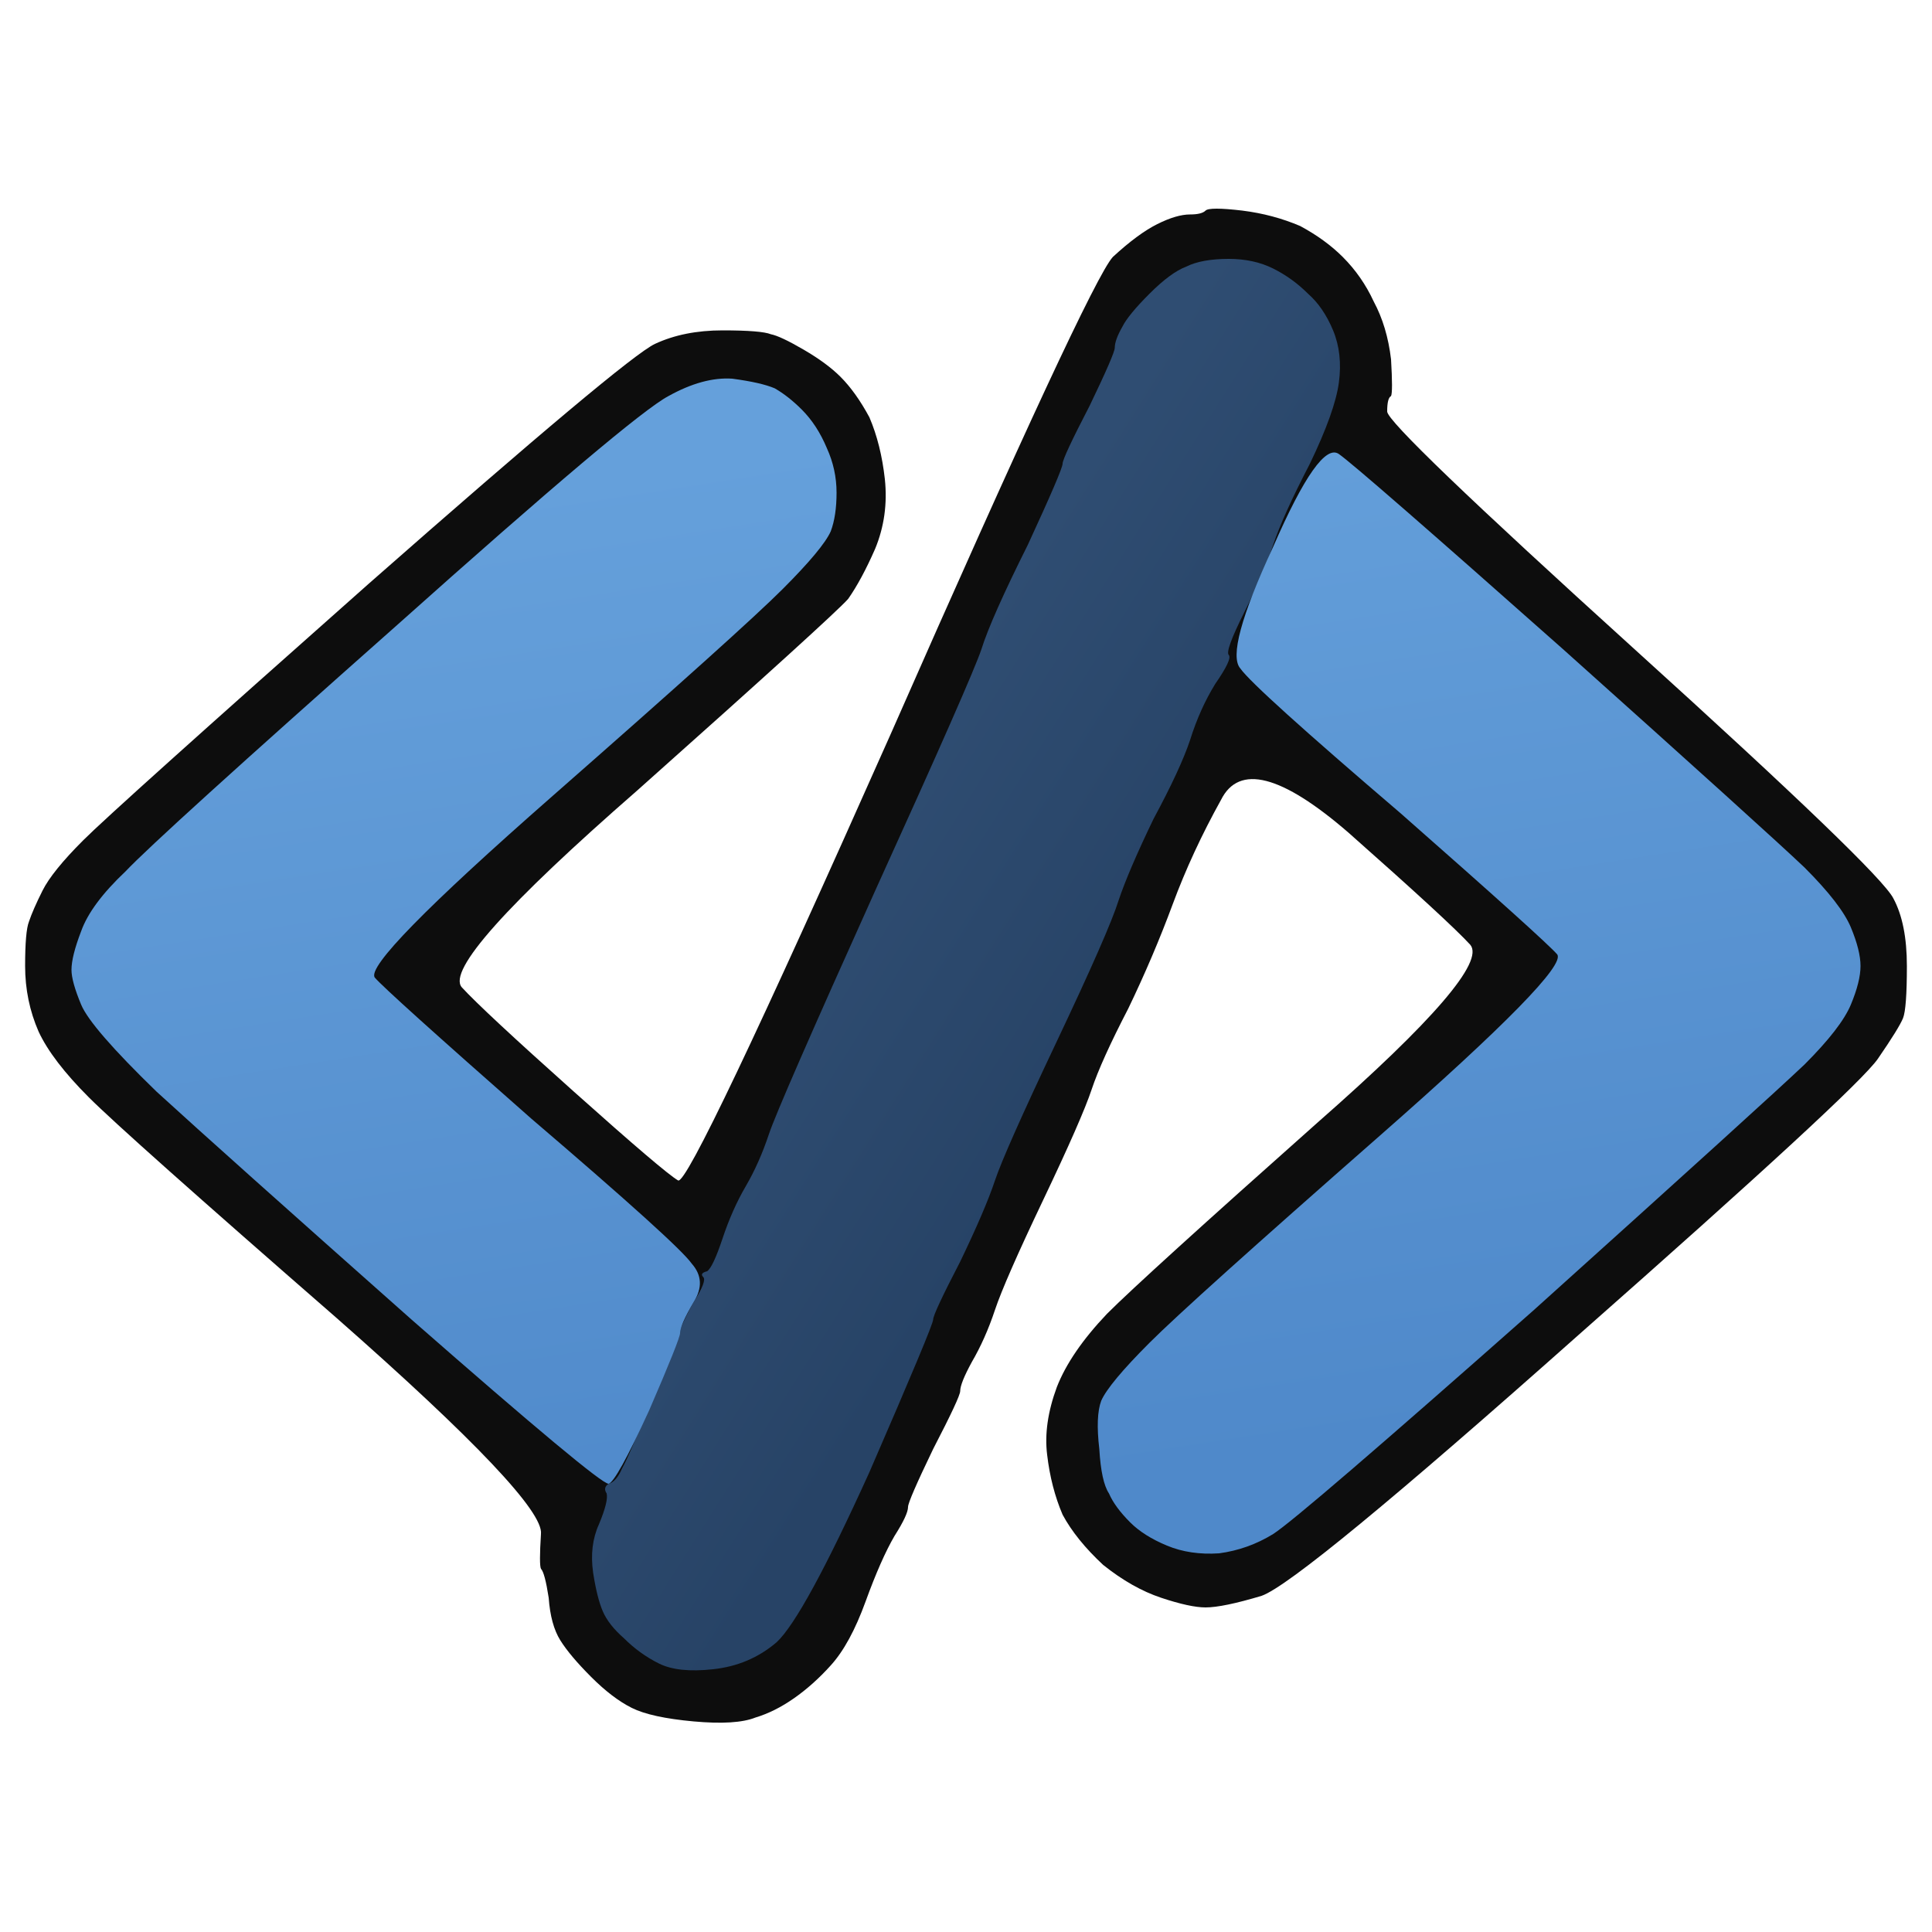
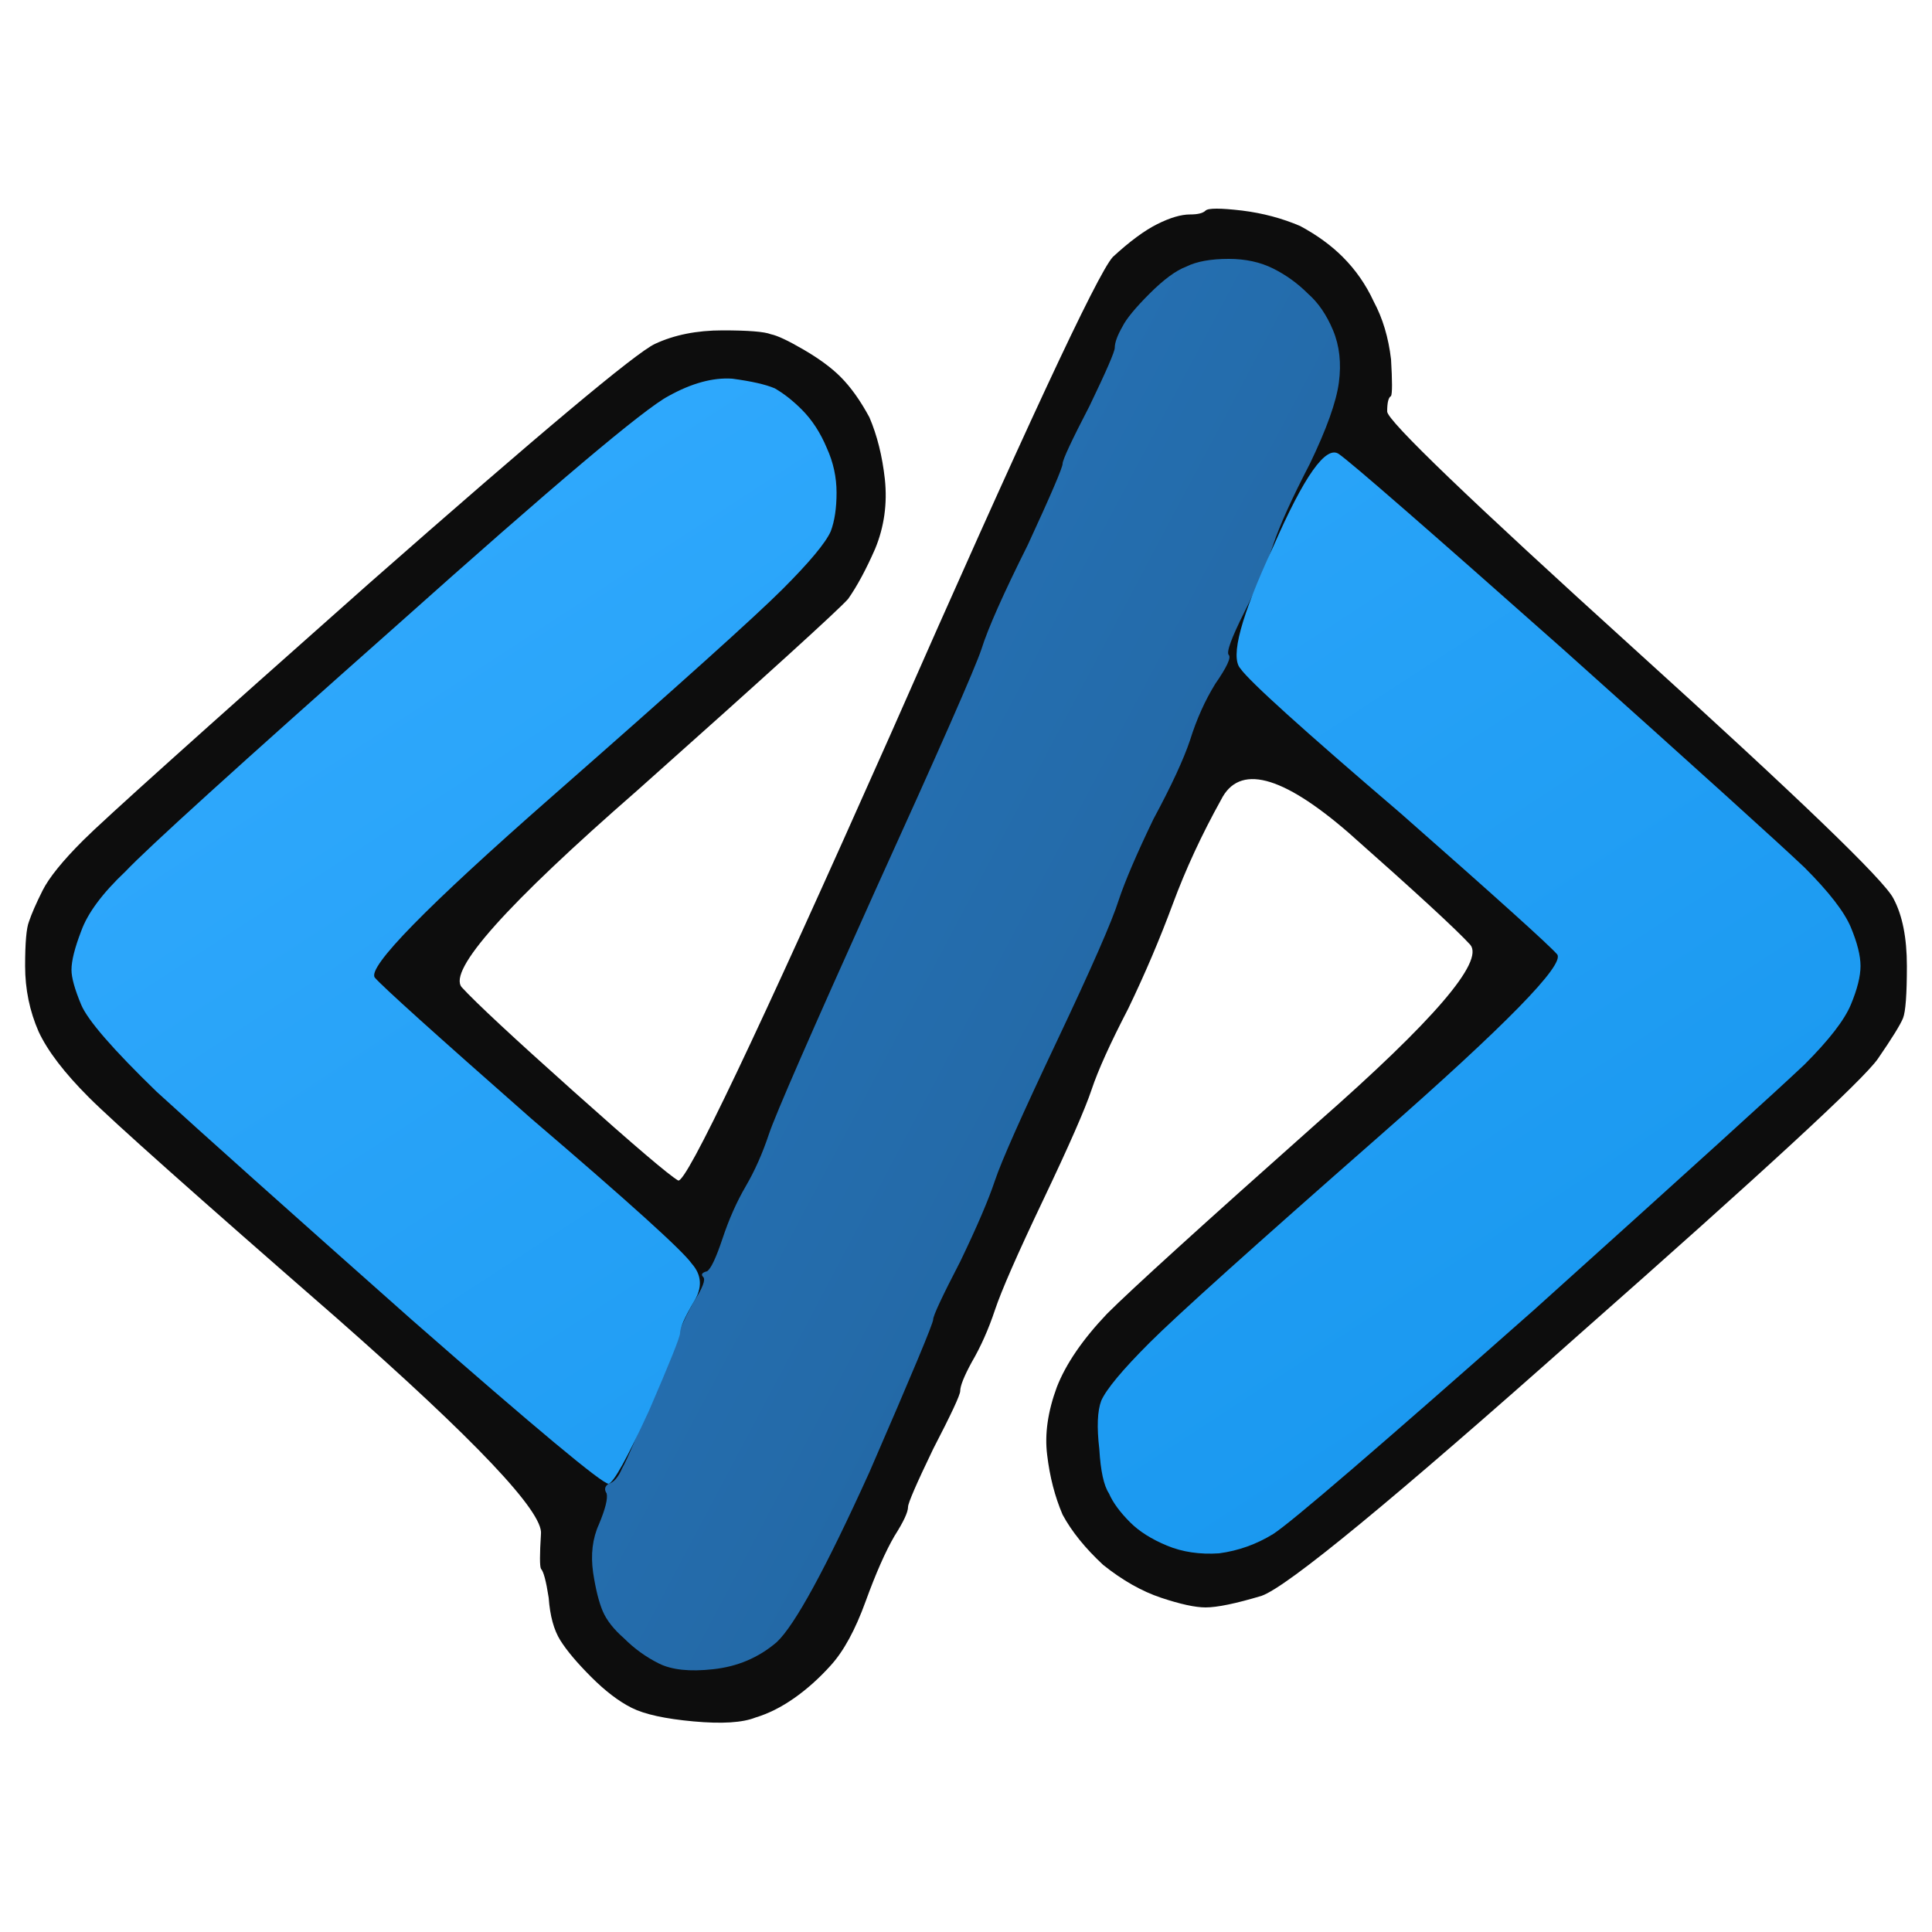
<svg xmlns="http://www.w3.org/2000/svg" width="100" height="100" viewBox="0 0 100 100">
  <defs>
-     <linearGradient id="g0" gradientUnits="userSpaceOnUse" x1="57" y1="54.4" x2="42.6" y2="45.3">
-       <stop offset="0" stop-color="#274366" />
-       <stop offset="1" stop-color="#2f4d72" />
+     <linearGradient id="g0" x1="0" y1="0" x2="1" y2="1">
+       <stop offset="0" stop-color="#2778bf" />
+       <stop offset="1" stop-color="#216098" />
    </linearGradient>
-     <linearGradient id="g1" gradientUnits="userSpaceOnUse" x1="54.1" y1="77.2" x2="45.6" y2="22.4">
-       <stop offset="0" stop-color="#4f89ca" />
-       <stop offset="1" stop-color="#65a0db" />
+     <linearGradient id="g1" x1="0" y1="0" x2="1" y2="1">
+       <stop offset="0" stop-color="#34acff" />
+       <stop offset="1" stop-color="#1595ed" />
    </linearGradient>
  </defs>
  <path fill="#0d0d0d" fill-rule="evenodd" d="M64.3 10.9Q62.6 10.7 62.4 10.9Q62.2 11.1 61.6 11.1Q60.9 11.1 59.9 11.6Q58.9 12.1 57.6 13.3Q56.4 14.6 46.1 38Q35.7 61.4 35.1 61.1Q34.4 60.7 29.7 56.5Q25 52.3 23.9 51.1Q22.8 49.8 33 40.9Q43.1 31.9 43.9 31Q44.6 30 45.3 28.4Q46 26.7 45.8 24.8Q45.6 23 45 21.6Q44.3 20.3 43.5 19.5Q42.8 18.8 41.6 18.1Q40.4 17.4 39.9 17.3Q39.4 17.1 37.4 17.1Q35.4 17.1 33.9 17.8Q32.4 18.5 19.1 30.2Q5.9 41.9 4.3 43.5Q2.7 45.1 2.2 46.1Q1.7 47.1 1.5 47.7Q1.3 48.2 1.3 50Q1.3 51.8 2 53.4Q2.7 54.9 4.6 56.8Q6.5 58.7 17.4 68.2Q28.2 77.7 28 79.4Q27.9 81 28 81.2Q28.2 81.4 28.4 82.7Q28.5 84.1 29 84.9Q29.5 85.7 30.6 86.8Q31.7 87.9 32.7 88.4Q33.7 88.9 35.9 89.1Q38.1 89.3 39.1 88.9Q40.1 88.6 41.1 87.9Q42.1 87.2 43 86.2Q44 85.1 44.8 82.9Q45.6 80.7 46.3 79.5Q47 78.4 47 78Q47 77.7 48.3 75Q49.7 72.3 49.7 72Q49.7 71.6 50.3 70.5Q51 69.3 51.5 67.8Q52 66.3 54 62.1Q56 57.9 56.5 56.4Q57 54.9 58.4 52.2Q59.7 49.5 60.7 46.8Q61.7 44.1 63.2 41.4Q64.6 38.6 69.8 43.1Q75 47.7 76.1 48.9Q77.2 50.2 68.2 58.1Q59.2 66.1 57.3 68Q55.4 70 54.7 71.8Q54 73.7 54.2 75.3Q54.4 77 55 78.4Q55.7 79.7 57.1 81Q58.6 82.2 60.1 82.7Q61.6 83.2 62.4 83.2Q63.3 83.2 65.3 82.6Q67.3 81.9 81.7 69.1Q96.1 56.4 97.2 54.8Q98.3 53.2 98.5 52.7Q98.7 52.2 98.7 50Q98.7 47.8 98 46.5Q97.3 45.1 84.6 33.6Q71.8 22 71.8 21.3Q71.8 20.6 72 20.5Q72.1 20.3 72 18.6Q71.8 16.9 71.1 15.6Q70.5 14.3 69.5 13.3Q68.6 12.4 67.3 11.7Q65.9 11.1 64.3 10.9Z" />
  <path fill="url(#g0)" fill-rule="evenodd" d="M63.6 13.4Q62.2 13.4 61.4 13.8Q60.6 14.1 59.5 15.2Q58.4 16.3 58.1 16.9Q57.7 17.6 57.7 18Q57.7 18.3 56.4 21Q55 23.7 55 24Q55 24.3 53.2 28.2Q51.3 32 50.8 33.6Q50.3 35.1 45.3 46.1Q40.3 57.2 39.8 58.7Q39.3 60.2 38.6 61.4Q37.9 62.6 37.4 64.1Q36.9 65.6 36.6 65.8Q36.2 65.9 36.4 66.1Q36.6 66.3 35.9 67.4Q35.2 68.6 33.9 72Q32.6 75.3 32.2 76Q31.9 76.7 31.5 76.8Q31.2 77 31.4 77.3Q31.5 77.7 31 78.9Q30.5 80 30.7 81.4Q30.9 82.7 31.2 83.4Q31.5 84.1 32.3 84.8Q33.1 85.6 34.1 86.1Q35.1 86.6 36.9 86.4Q38.8 86.2 40.2 85Q41.6 83.7 45 76.2Q48.3 68.6 48.3 68.3Q48.3 68 49.7 65.3Q51 62.6 51.5 61.1Q52 59.6 54.7 53.9Q57.4 48.2 57.9 46.6Q58.4 45.1 59.7 42.4Q61.1 39.8 61.6 38.3Q62.1 36.7 62.9 35.4Q63.8 34.1 63.6 33.9Q63.4 33.7 64.4 31.7Q65.4 29.7 65.9 28.2Q66.4 26.7 67.8 24Q69.1 21.3 69.3 19.8Q69.5 18.3 69 17.1Q68.5 15.9 67.7 15.2Q66.9 14.4 65.9 13.9Q64.9 13.4 63.6 13.4Z" />
  <path fill="url(#g1)" fill-rule="evenodd" d="M37.9 19.6Q36.4 19.5 34.6 20.5Q32.7 21.5 20.5 32.4Q8.2 43.3 6.5 45.1Q4.7 46.8 4.2 48.2Q3.7 49.5 3.7 50.2Q3.7 50.8 4.2 52Q4.7 53.2 8.1 56.5Q11.6 59.7 21.3 68.3Q31 76.8 31.5 76.8Q31.9 76.7 33.6 73Q35.2 69.3 35.2 69Q35.2 68.6 35.9 67.4Q36.6 66.3 35.8 65.4Q35.1 64.4 27.5 57.9Q20 51.3 19.4 50.6Q18.8 49.8 28.6 41.2Q38.4 32.6 40.5 30.5Q42.6 28.4 43 27.5Q43.3 26.7 43.3 25.5Q43.3 24.3 42.8 23.2Q42.3 22 41.5 21.2Q40.8 20.5 40.1 20.1Q39.4 19.8 37.9 19.6ZM69.3 23.5Q68.3 22.8 65.9 28.3Q63.4 33.7 64.2 34.6Q64.9 35.6 72.5 42.1Q80 48.7 80.6 49.4Q81.2 50.2 71.4 58.8Q61.6 67.4 59.5 69.5Q57.4 71.6 57 72.5Q56.7 73.3 56.9 75Q57 76.7 57.4 77.3Q57.7 78 58.5 78.8Q59.2 79.5 60.4 80Q61.6 80.5 63.1 80.4Q64.6 80.2 65.9 79.4Q67.3 78.5 79.4 67.8Q91.4 57 93.4 55.1Q95.3 53.2 95.8 52Q96.3 50.8 96.3 50Q96.3 49.2 95.8 48Q95.3 46.8 93.4 44.9Q91.4 43 80.9 33.6Q70.3 24.2 69.3 23.5Z" />
</svg>
